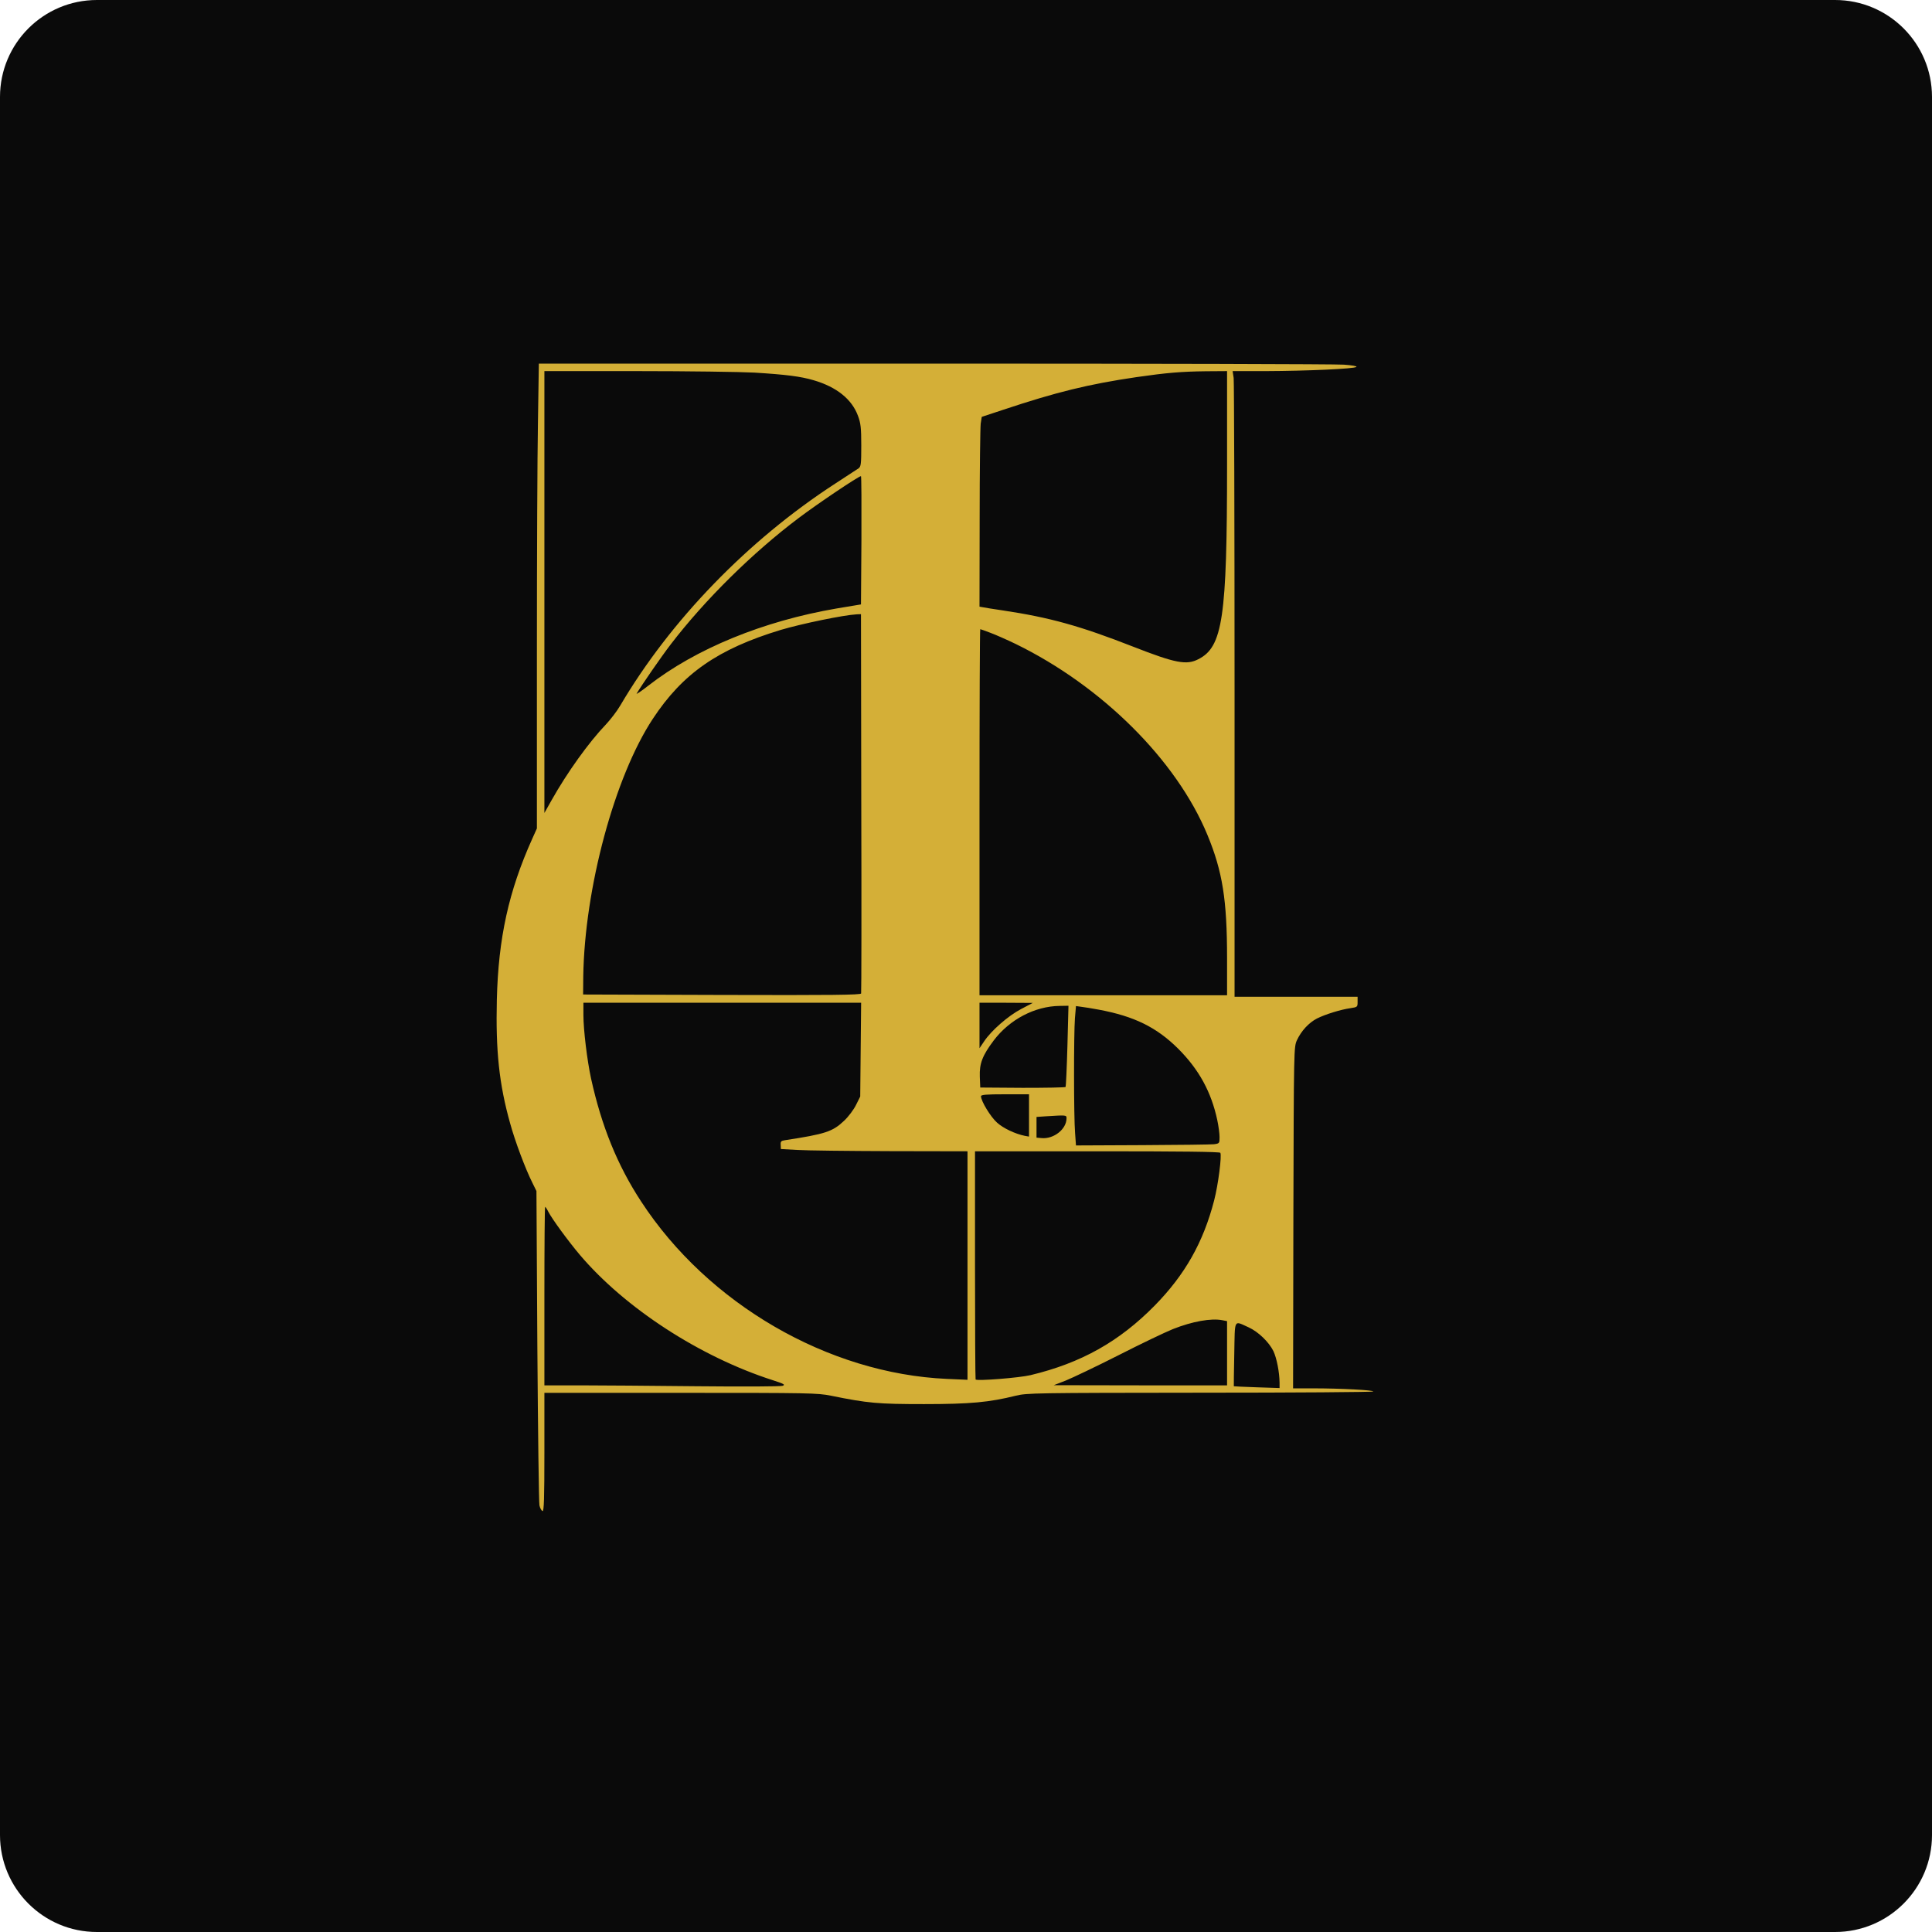
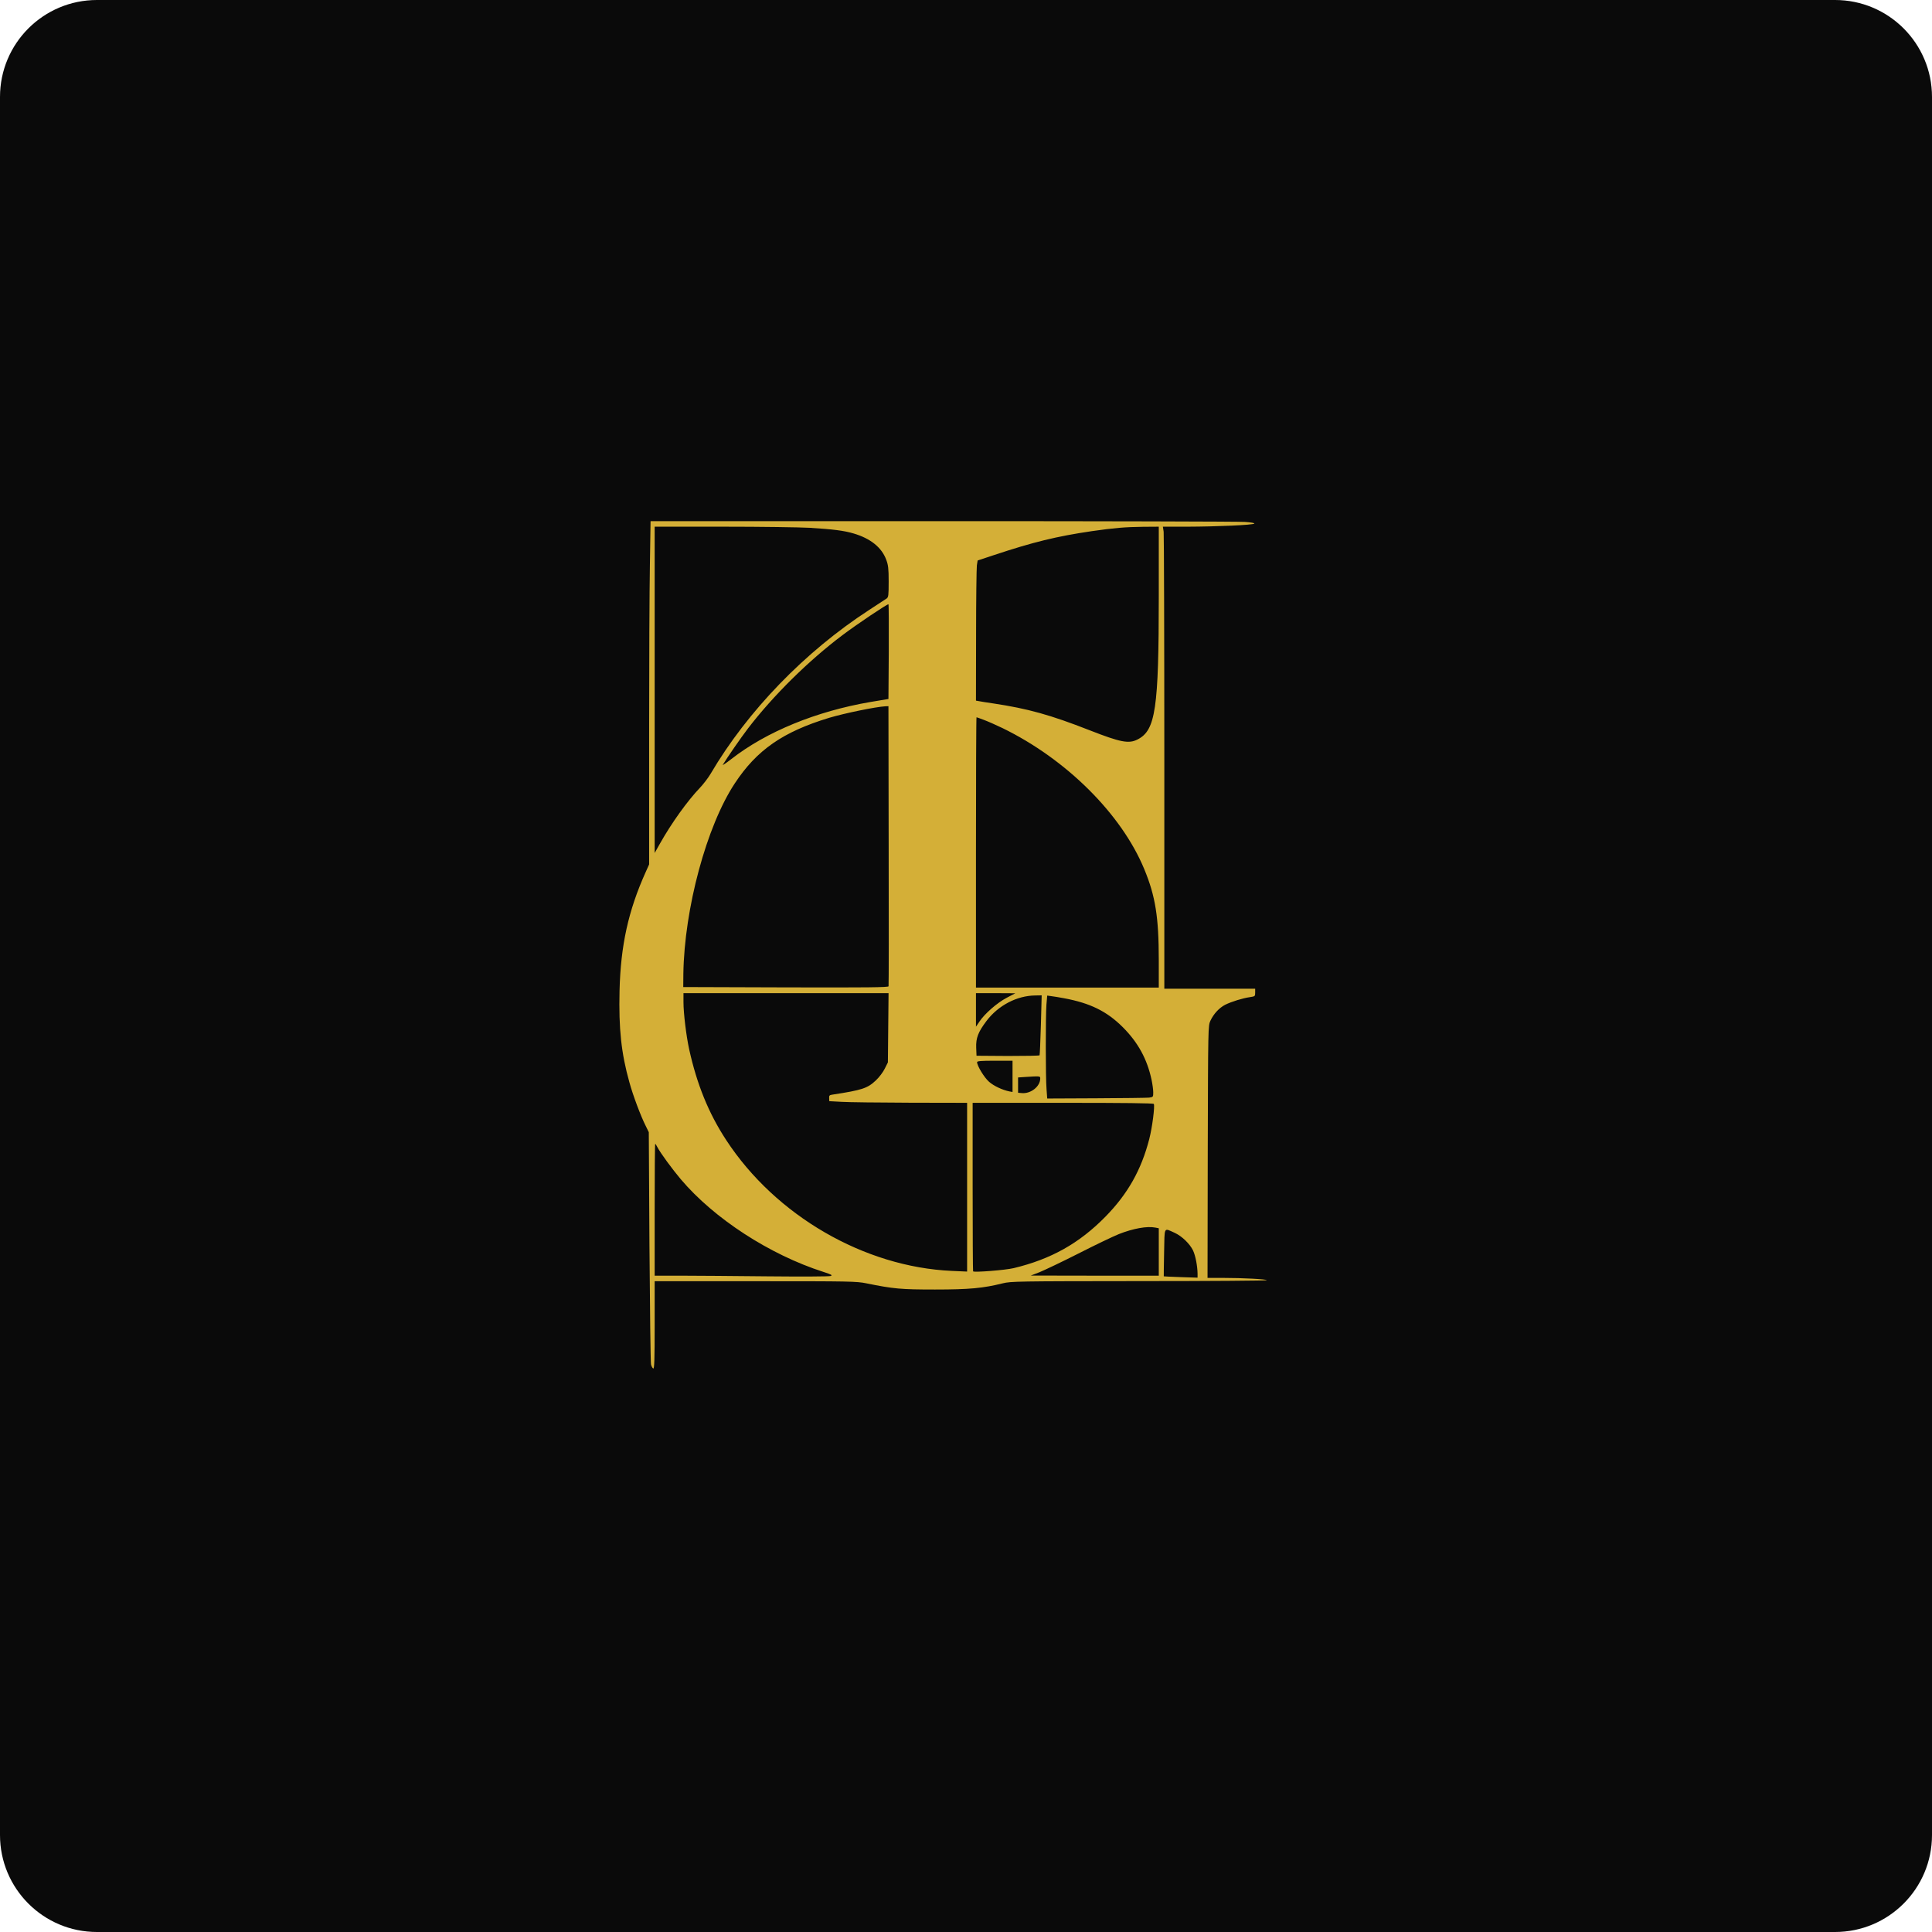
<svg xmlns="http://www.w3.org/2000/svg" version="1.0" width="837pt" height="837pt" viewBox="0 0 837 837" preserveAspectRatio="xMidYMid meet">
  <rect width="837" height="837" rx="42" fill="#0a0a0a" />
-   <g transform="translate(418.5,418.5) scale(0.65) translate(-418.5,-418.5)">
+   <g transform="translate(418.5,418.5) scale(0.48) translate(-418.5,-418.5)">
    <g transform="translate(83.5,0)">
      <g transform="translate(0,837) scale(0.1,-0.1)" fill="#D4AF37" stroke="none">
        <path d="M497 7809 c-4 -216 -7 -913 -7 -1550 l0 -1157 -31 -69 c-157 -349 -226 -662 -236 -1073 -8 -340 15 -562 89 -825 32 -117 102 -304 148 -395 l27 -55 6 -1030 c4 -566 10 -1046 14 -1065 4 -19 14 -36 21 -38 9 -1 12 82 12 393 l0 395 23 0 c12 0 420 0 907 0 832 0 891 -1 980 -19 246 -50 313 -56 620 -56 310 0 435 12 612 56 74 18 126 19 1227 20 633 0 1153 4 1155 8 6 9 -214 21 -401 21 l-133 0 2 1138 c3 1132 3 1137 24 1183 29 62 79 116 133 144 56 28 159 60 224 69 46 7 47 8 47 42 l0 34 -410 0 -410 0 0 2039 c0 1121 -3 2059 -6 2085 l-7 46 219 0 c273 1 593 15 606 28 5 5 -27 11 -84 15 -51 4 -1279 7 -2729 7 l-2636 0 -6 -391z m1443 331 c209 -13 307 -25 395 -51 153 -45 254 -126 295 -237 18 -48 22 -79 22 -197 0 -125 -2 -141 -18 -153 -11 -7 -81 -53 -156 -102 -581 -377 -1099 -912 -1433 -1480 -21 -36 -64 -92 -95 -125 -114 -119 -258 -320 -361 -503 l-49 -87 0 1473 0 1472 618 0 c339 0 691 -5 782 -10z m3150 -617 c0 -1016 -29 -1211 -191 -1293 -79 -41 -153 -27 -434 83 -355 139 -557 195 -870 242 -60 9 -120 18 -132 21 l-23 4 1 588 c0 323 4 607 7 632 l7 45 145 48 c355 118 567 170 887 217 201 29 298 37 461 39 l142 1 0 -627z m-2437 -500 l-3 -428 -162 -27 c-490 -84 -939 -268 -1256 -515 -47 -37 -82 -60 -77 -52 36 60 162 243 228 329 227 296 545 610 852 841 127 96 398 278 415 279 3 0 4 -192 3 -427z m-1 -1750 c2 -692 1 -1264 -1 -1271 -2 -10 -193 -12 -928 -10 l-925 3 1 120 c9 588 209 1332 464 1718 199 302 434 465 852 592 138 41 417 99 507 104 l28 1 2 -1257z m860 1133 c35 -13 110 -46 168 -74 576 -281 1073 -775 1279 -1273 101 -244 131 -434 131 -821 l0 -248 -825 0 -825 0 0 1220 c0 671 2 1220 5 1220 2 0 33 -11 67 -24z m-864 -2778 l-3 -313 -28 -56 c-15 -31 -51 -79 -80 -106 -76 -72 -124 -88 -393 -129 -26 -4 -31 -8 -29 -32 l1 -27 109 -6 c61 -4 341 -7 623 -8 l512 -1 0 -761 0 -762 -137 6 c-791 35 -1592 499 -2038 1182 -158 241 -264 502 -334 820 -26 120 -51 324 -51 424 l0 81 926 0 925 0 -3 -312z m1069 270 c-86 -45 -199 -144 -246 -215 l-31 -46 0 151 0 152 178 0 177 -1 -78 -41z m309 -245 c-4 -147 -10 -271 -12 -274 -2 -4 -131 -6 -286 -6 l-283 2 -3 73 c-3 87 17 140 93 241 106 140 274 228 439 230 l59 1 -7 -267z m209 241 c236 -44 385 -117 529 -260 139 -139 221 -289 261 -477 8 -38 15 -88 15 -112 0 -42 -1 -43 -37 -48 -21 -2 -236 -5 -479 -6 l-441 -2 -6 83 c-9 107 -9 658 -1 765 l7 81 36 -5 c20 -2 72 -11 116 -19z m-465 -705 l0 -141 -28 5 c-64 13 -143 50 -185 88 -42 37 -107 143 -107 176 0 10 33 13 160 13 l160 0 0 -141z m250 -19 c0 -73 -86 -140 -167 -132 l-33 3 0 69 0 69 58 4 c142 9 142 9 142 -13z m1025 -230 c11 -18 -14 -213 -41 -317 -72 -279 -194 -495 -396 -701 -236 -240 -490 -383 -828 -464 -76 -18 -355 -40 -366 -29 -2 2 -4 346 -4 763 l0 758 814 0 c554 0 817 -3 821 -10z m-4480 -391 c27 -52 135 -199 211 -289 301 -355 801 -680 1287 -836 75 -24 84 -30 65 -37 -13 -5 -265 -6 -568 -3 -300 3 -652 6 -782 6 l-238 0 0 595 c0 327 2 595 5 595 2 0 12 -14 20 -31z m4494 -725 l31 -6 0 -214 0 -214 -577 0 -578 1 80 31 c44 18 202 93 350 168 149 76 312 154 364 175 129 51 255 74 330 59z m176 -48 c63 -29 134 -97 164 -158 22 -47 40 -139 41 -210 l0 -36 -152 5 c-84 3 -153 6 -153 7 -1 0 1 97 3 214 5 242 -6 224 97 178z" />
      </g>
    </g>
  </g>
</svg>
